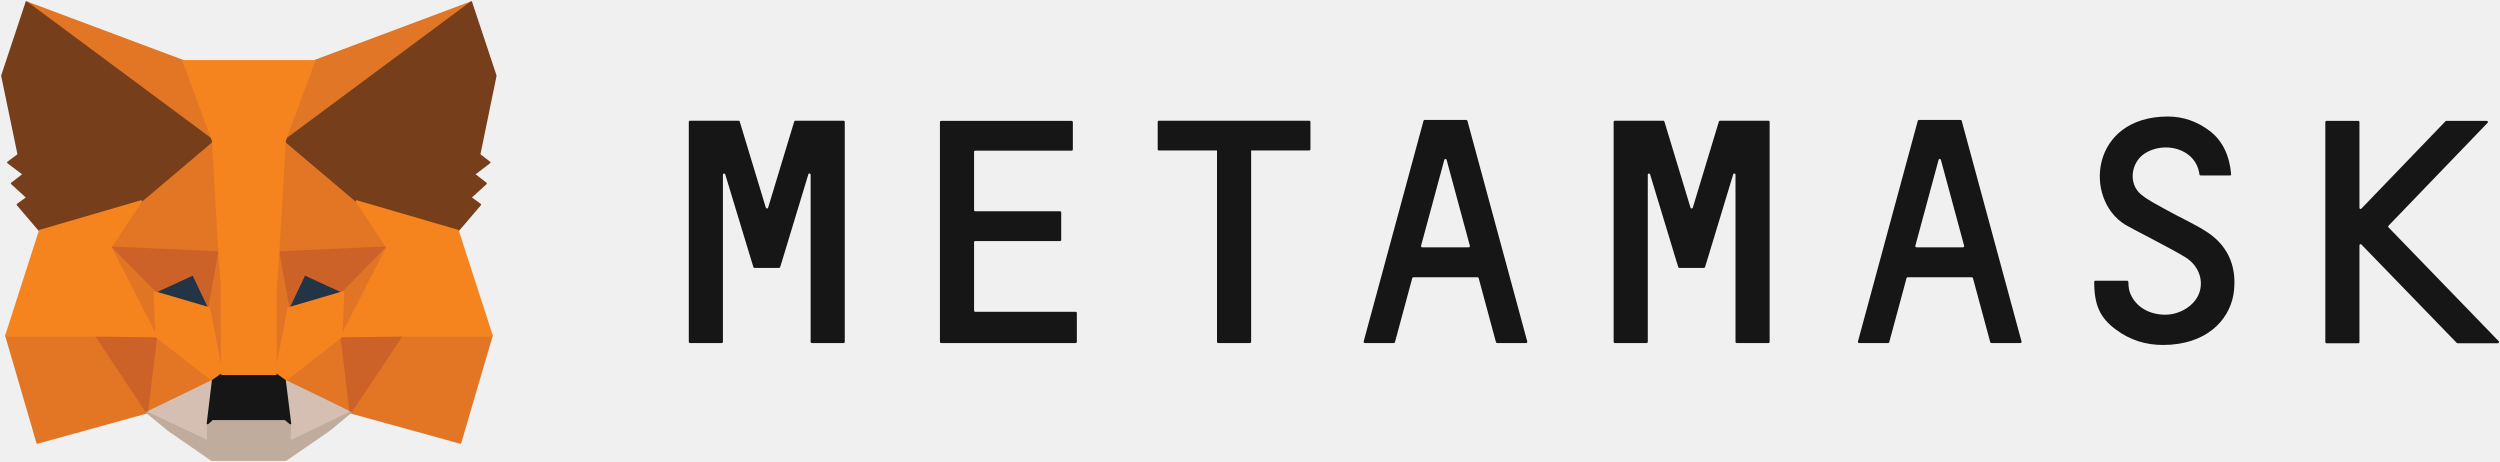
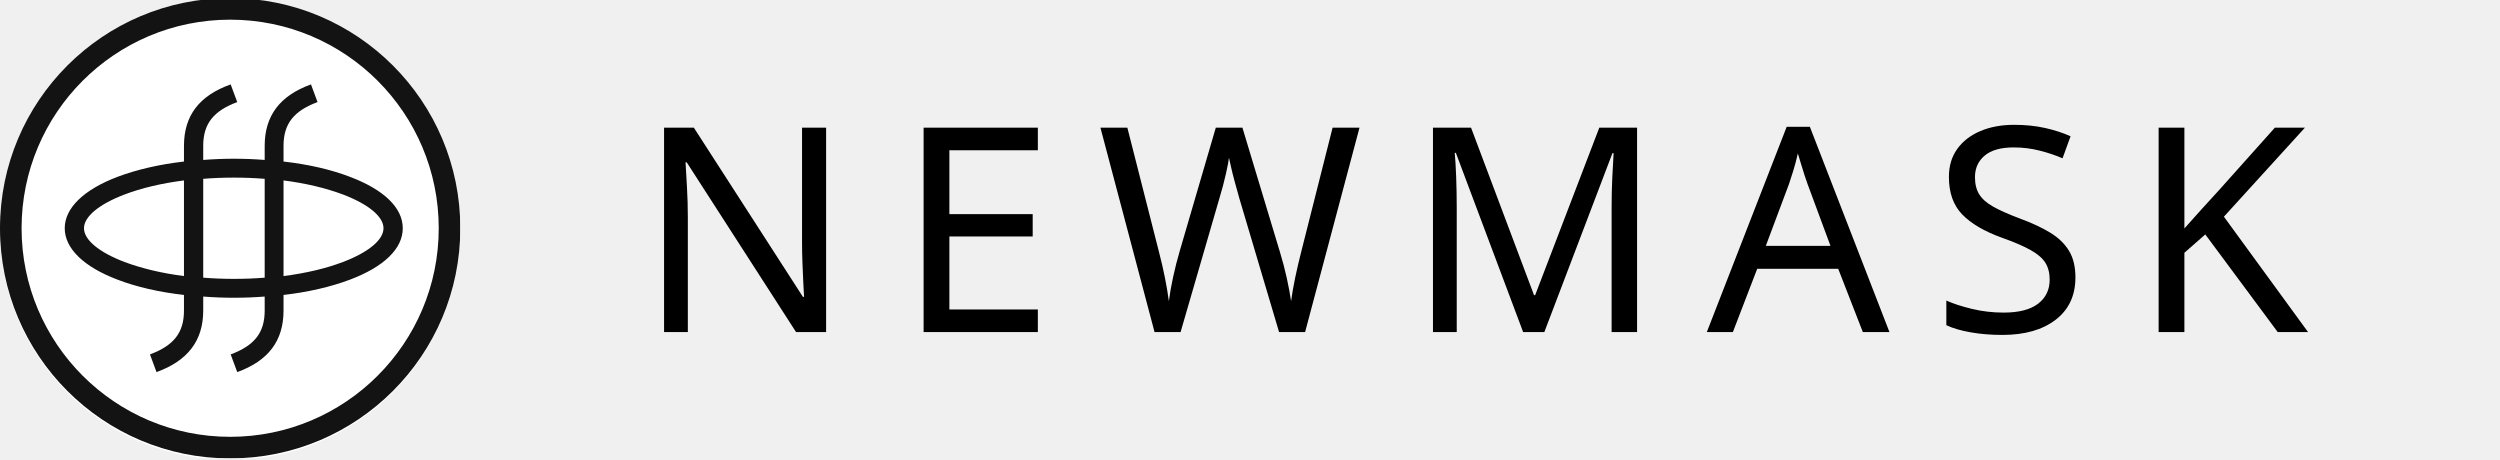
- <svg xmlns="http://www.w3.org/2000/svg" height="242" viewBox="0 0 1311 242" width="1311">
-   <g fill="none">
-     <g fill="#161616" transform="translate(361 61)">
-       <path d="m796.7 60.9c-6.8-4.5-14.3-7.7-21.4-11.7-4.6-2.6-9.5-4.9-13.5-8.2-6.8-5.6-5.4-16.6 1.7-21.4 10.2-6.8 27.1-3 28.9 10.9 0 .3.3.5.6.5h15.4c.4 0 .7-.3.6-.7-.8-9.6-4.5-17.6-11.3-22.7-6.5-4.9-13.9-7.5-21.8-7.5-40.7 0-44.4 43.1-22.5 56.7 2.5 1.6 24 12.4 31.6 17.1s10 13.3 6.7 20.1c-3 6.2-10.8 10.5-18.6 10-8.5-.5-15.1-5.1-17.4-12.3-.4-1.3-.6-3.8-.6-4.9 0-.3-.3-.6-.6-.6h-16.7c-.3 0-.6.3-.6.6 0 12.1 3 18.8 11.2 24.9 7.7 5.8 16.1 8.2 24.8 8.2 22.8 0 34.6-12.9 37-26.3 2.1-13.1-1.8-24.9-13.5-32.7z" />
-       <path d="m71.6 2.3h-7.4-8.1c-.3 0-.5.2-.6.4l-13.7 45.2c-.2.6-1 .6-1.2 0l-13.7-45.2c-.1-.3-.3-.4-.6-.4h-8.1-7.4-10c-.3 0-.6.3-.6.6v115.4c0 .3.3.6.6.6h16.7c.3 0 .6-.3.6-.6v-87.7c0-.7 1-.8 1.2-.2l13.8 45.5 1 3.2c.1.3.3.4.6.4h12.8c.3 0 .5-.2.6-.4l1-3.2 13.8-45.5c.2-.7 1.2-.5 1.2.2v87.7c0 .3.3.6.6.6h16.7c.3 0 .6-.3.6-.6v-115.4c0-.3-.3-.6-.6-.6z" />
-       <path d="m541 2.3c-.3 0-.5.2-.6.4l-13.7 45.2c-.2.6-1 .6-1.2 0l-13.7-45.2c-.1-.3-.3-.4-.6-.4h-25.4c-.3 0-.6.3-.6.6v115.4c0 .3.3.6.6.6h16.7c.3 0 .6-.3.6-.6v-87.7c0-.7 1-.8 1.2-.2l13.8 45.5 1 3.2c.1.3.3.4.6.4h12.8c.3 0 .5-.2.6-.4l1-3.2 13.8-45.5c.2-.7 1.2-.5 1.2.2v87.7c0 .3.3.6.6.6h16.7c.3 0 .6-.3.6-.6v-115.4c0-.3-.3-.6-.6-.6z" />
-       <path d="m325.6 2.3h-31.1-16.7-31.1c-.3 0-.6.3-.6.6v14.4c0 .3.3.6.6.6h30.5v100.4c0 .3.3.6.6.6h16.7c.3 0 .6-.3.6-.6v-100.4h30.5c.3 0 .6-.3.6-.6v-14.4c0-.3-.2-.6-.6-.6z" />
-       <path d="m424.1 118.9h15.2c.4 0 .7-.4.6-.8l-31.4-115.8c-.1-.3-.3-.4-.6-.4h-5.8-10.2-5.8c-.3 0-.5.2-.6.4l-31.4 115.8c-.1.4.2.8.6.8h15.2c.3 0 .5-.2.6-.4l9.1-33.7c.1-.3.3-.4.6-.4h33.6c.3 0 .5.2.6.4l9.1 33.7c.1.2.4.4.6.4zm-39.9-51 12.2-45.1c.2-.6 1-.6 1.2 0l12.2 45.1c.1.4-.2.8-.6.8h-24.4c-.4 0-.7-.4-.6-.8z" />
-       <path d="m683.3 118.9h15.2c.4 0 .7-.4.6-.8l-31.4-115.8c-.1-.3-.3-.4-.6-.4h-5.8-10.2-5.8c-.3 0-.5.2-.6.4l-31.4 115.8c-.1.4.2.8.6.8h15.2c.3 0 .5-.2.6-.4l9.1-33.7c.1-.3.3-.4.6-.4h33.6c.3 0 .5.2.6.4l9.1 33.7c.1.2.3.4.6.4zm-39.9-51 12.2-45.1c.2-.6 1-.6 1.2 0l12.2 45.1c.1.4-.2.8-.6.8h-24.4c-.4 0-.7-.4-.6-.8z" />
-       <path d="m149.8 101.8v-35.8c0-.3.3-.6.6-.6h44.5c.3 0 .6-.3.6-.6v-14.4c0-.3-.3-.6-.6-.6h-44.5c-.3 0-.6-.3-.6-.6v-30.6c0-.3.3-.6.6-.6h50.6c.3 0 .6-.3.6-.6v-14.4c0-.3-.3-.6-.6-.6h-51.2-17.3c-.3 0-.6.3-.6.6v15 31.9 15.6 37 15.8c0 .3.3.6.6.6h17.3 53.3c.3 0 .6-.3.6-.6v-15.2c0-.3-.3-.6-.6-.6h-52.8c-.3-.1-.5-.3-.5-.7z" />
-       <path d="m949.3 117.9-57.8-59.7c-.2-.2-.2-.6 0-.8l52-54c.4-.4.1-1-.4-1h-21.3c-.2 0-.3.1-.4.2l-44.1 45.8c-.4.4-1 .1-1-.4v-45c0-.3-.3-.6-.6-.6h-16.7c-.3 0-.6.3-.6.6v115.4c0 .3.3.6.6.6h16.7c.3 0 .6-.3.6-.6v-50.8c0-.5.7-.8 1-.4l50 51.6c.1.1.3.2.4.2h21.3c.4-.1.7-.8.3-1.1z" />
+ <svg xmlns="http://www.w3.org/2000/svg" xmlns:xlink="http://www.w3.org/1999/xlink" width="1310px" height="241px" viewBox="0 0 1310 241" version="1.1">
+   <defs>
+     <polygon id="path-1" points="0 0 241.2 0 241.2 241.2 0 241.2" />
+   </defs>
+   <g id="metamask-logo-horizontal的副本2" stroke="none" stroke-width="1" fill="none" fill-rule="evenodd">
+     <g transform="translate(0, -1)" id="编组">
+       <mask id="mask-2" fill="white">
+         <use xlink:href="#path-1" />
+       </mask>
+       <g id="Clip-2" />
+       <circle id="椭圆形" fill="#FFFFFF" mask="url(#mask-2)" cx="120.5" cy="121.5" r="120.5" />
+       <path d="M148.571,95.545 L148.571,145.655 C160.165,144.18 170.901,141.654 179.703,138.286 C193.015,133.232 200.959,126.706 200.959,120.6 C200.959,114.494 193.015,107.967 179.703,102.914 C170.686,99.545 160.165,97.019 148.571,95.545 L148.571,95.545 Z M96.398,95.545 C84.804,97.019 74.069,99.545 65.266,102.914 C51.954,107.967 44.01,114.494 44.01,120.6 C44.01,126.706 51.954,133.232 65.266,138.286 C74.283,141.654 84.804,144.18 96.398,145.655 L96.398,95.545 Z M122.592,94.071 C117.009,94.071 111.642,94.281 106.489,94.703 L106.489,146.497 C111.642,146.918 117.224,147.128 122.592,147.128 C128.174,147.128 133.542,146.918 138.695,146.497 L138.695,94.703 C133.542,94.281 127.96,94.071 122.592,94.071 L122.592,94.071 Z M162.956,45.225 L166.392,54.488 C153.939,59.121 148.571,65.858 148.571,77.438 L148.571,85.649 C161.668,87.123 173.477,89.86 183.353,93.65 C201.174,100.387 211.05,109.862 211.05,120.6 C211.05,131.337 201.174,140.812 183.353,147.549 C173.262,151.339 161.453,154.076 148.571,155.55 L148.571,163.761 C148.571,179.552 140.627,190.08 124.31,195.974 L120.874,186.711 C133.327,182.079 138.695,175.341 138.695,163.761 L138.695,156.392 C133.327,156.813 127.96,157.024 122.592,157.024 C117.224,157.024 111.642,156.813 106.489,156.392 L106.489,163.761 C106.489,179.552 98.33,190.08 82.013,195.974 L78.577,186.711 C91.03,182.079 96.398,175.341 96.398,163.761 L96.398,155.55 C83.301,154.076 71.492,151.339 61.616,147.549 C43.795,140.812 33.919,131.127 33.919,120.6 C33.919,110.072 43.795,100.387 61.616,93.65 C71.707,89.86 83.516,87.123 96.398,85.649 L96.398,77.438 C96.398,61.647 104.342,51.12 120.874,45.225 L124.31,54.488 C111.857,59.121 106.489,65.858 106.489,77.438 L106.489,84.807 C111.857,84.386 117.224,84.175 122.592,84.175 C127.96,84.175 133.542,84.386 138.695,84.807 L138.695,77.438 C138.695,61.647 146.639,51.12 162.956,45.225 L162.956,45.225 Z M120.6,11.306 C60.239,11.306 11.306,60.238 11.306,120.6 C11.306,180.961 60.239,229.893 120.6,229.893 C180.962,229.893 229.894,180.961 229.894,120.6 C229.894,60.238 180.962,11.306 120.6,11.306 L120.6,11.306 Z M120.6,0 C187.206,0 241.2,53.994 241.2,120.6 C241.2,187.205 187.206,241.2 120.6,241.2 C53.995,241.2 -0,187.205 -0,120.6 C-0,53.994 53.995,0 120.6,0 L120.6,0 Z" id="Fill-1" fill="#131313" mask="url(#mask-2)" />
    </g>
-     <g stroke-linecap="round" stroke-linejoin="round" transform="translate(1 1)">
-       <path d="m246.1.2-101.1 75 18.8-44.2z" fill="#e17726" stroke="#e17726" />
-       <g fill="#e27625" stroke="#e27625" transform="translate(2)">
-         <path d="m10.9.2 100.2 75.7-17.9-44.9z" />
-         <path d="m207.7 174.1-26.9 41.2 57.6 15.9 16.5-56.2z" />
-         <path d="m.2 175 16.4 56.2 57.5-15.9-26.8-41.2z" />
-         <path d="m71 104.5-16 24.2 57 2.6-1.9-61.5z" />
-         <path d="m184 104.5-39.7-35.4-1.3 62.2 57-2.6z" />
-         <path d="m74.1 215.3 34.5-16.7-29.7-23.2z" />
-         <path d="m146.4 198.6 34.4 16.7-4.7-39.9z" />
-       </g>
-       <g fill="#d5bfb2" stroke="#d5bfb2" transform="translate(76 198)">
-         <path d="m106.8 17.3-34.4-16.7 2.8 22.4-.3 9.5z" />
-         <path d="m.1 17.3 32 15.2-.2-9.5 2.7-22.4z" />
-       </g>
-       <path d="m108.7 160.6-28.6-8.4 20.2-9.3z" fill="#233447" stroke="#233447" />
-       <path d="m150.3 160.6 8.4-17.7 20.3 9.3z" fill="#233447" stroke="#233447" />
-       <g fill="#cc6228" stroke="#cc6228" transform="translate(49 128)">
-         <path d="m27.1 87.3 5-41.2-31.8.9z" />
-         <path d="m128.9 46.1 4.9 41.2 26.9-40.3z" />
-         <path d="m153 .7-57 2.6 5.3 29.3 8.4-17.7 20.3 9.3z" />
-         <path d="m31.1 24.2 20.2-9.3 8.4 17.7 5.3-29.3-57-2.6z" />
-       </g>
-       <g fill="#e27525" stroke="#e27525" transform="translate(57 128)">
-         <path d="m0 .7 23.9 46.7-.8-23.2z" />
-         <path d="m122 24.2-.9 23.2 23.9-46.7z" />
-         <path d="m57 3.3-5.3 29.3 6.7 34.6 1.5-45.6z" />
-         <path d="m88 3.3-2.8 18.2 1.4 45.7 6.7-34.6z" />
-       </g>
-       <path d="m150.3 160.6-6.7 34.6 4.8 3.4 29.7-23.2.9-23.2z" fill="#f5841f" stroke="#f5841f" />
-       <path d="m80.1 152.2.8 23.2 29.7 23.2 4.8-3.4-6.7-34.6z" fill="#f5841f" stroke="#f5841f" />
-       <path d="m150.9 230.5.3-9.5-2.6-2.2h-38.2l-2.5 2.2.2 9.5-32-15.2 11.2 9.2 22.7 15.7h38.9l22.8-15.7 11.1-9.2z" fill="#c0ac9d" stroke="#c0ac9d" />
-       <path d="m148.4 198.6-4.8-3.4h-28.2l-4.8 3.4-2.7 22.4 2.5-2.2h38.2l2.6 2.2z" fill="#161616" stroke="#161616" />
-       <g fill="#763e1a" stroke="#763e1a">
-         <path d="m250.4 80.1 8.5-41.4-12.8-38.5-97.7 72.5 37.6 31.8 53.1 15.5 11.7-13.7-5.1-3.7 8.1-7.4-6.2-4.8 8.1-6.2z" />
-         <path d="m.1 38.7 8.6 41.4-5.5 4.1 8.2 6.2-6.2 4.8 8.1 7.4-5.1 3.7 11.7 13.7 53.1-15.5 37.6-31.8-97.7-72.5z" />
-       </g>
-       <g fill="#f5841f" stroke="#f5841f">
-         <path d="m239.1 120-53.1-15.5 16 24.2-23.9 46.7 31.6-.4h47.2z" />
-         <path d="m73 104.5-53.1 15.5-17.7 55h47.1l31.6.4-23.9-46.7z" />
-         <path d="m145 131.3 3.4-58.6 15.4-41.7h-68.6l15.4 41.7 3.4 58.6 1.3 18.4.1 45.5h28.2l.1-45.5z" />
-       </g>
-     </g>
+     <text id="NEWMASK" font-family="Montserrat-Regular, Montserrat" font-size="150" font-weight="normal" letter-spacing="22" fill="#000000">
+       <tspan x="333.425" y="174">NEWMASK</tspan>
+     </text>
  </g>
</svg>
